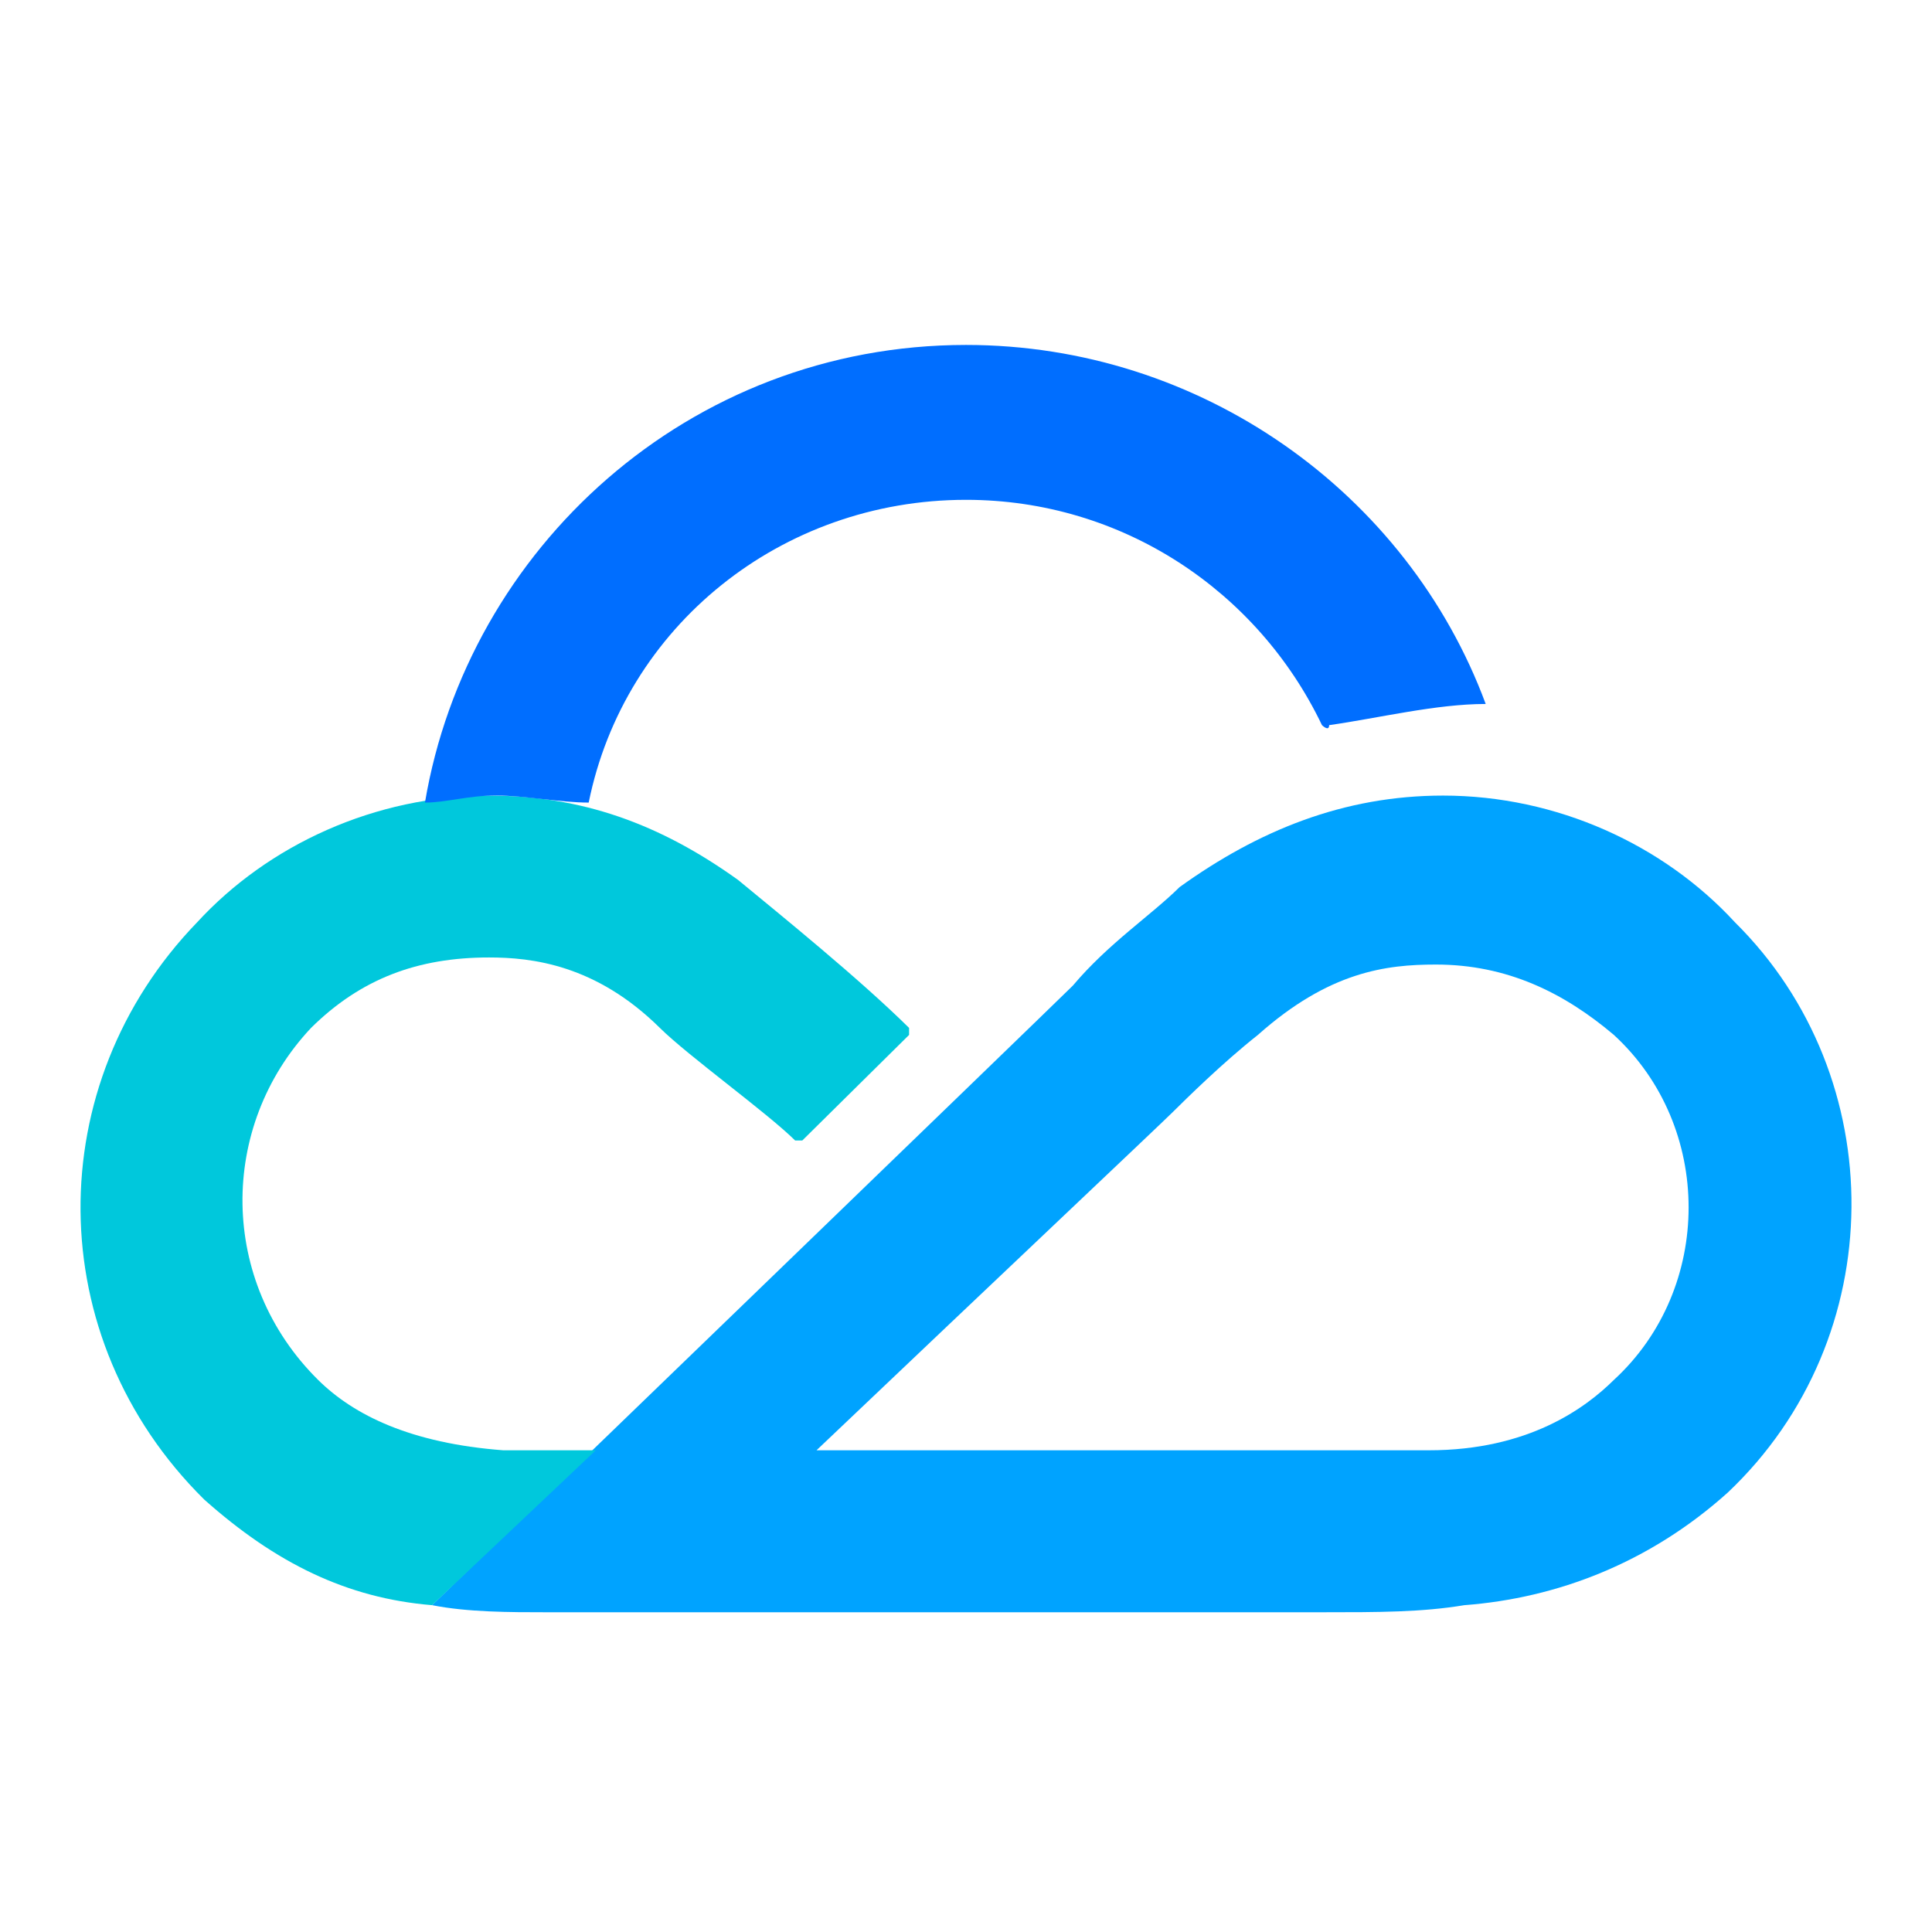
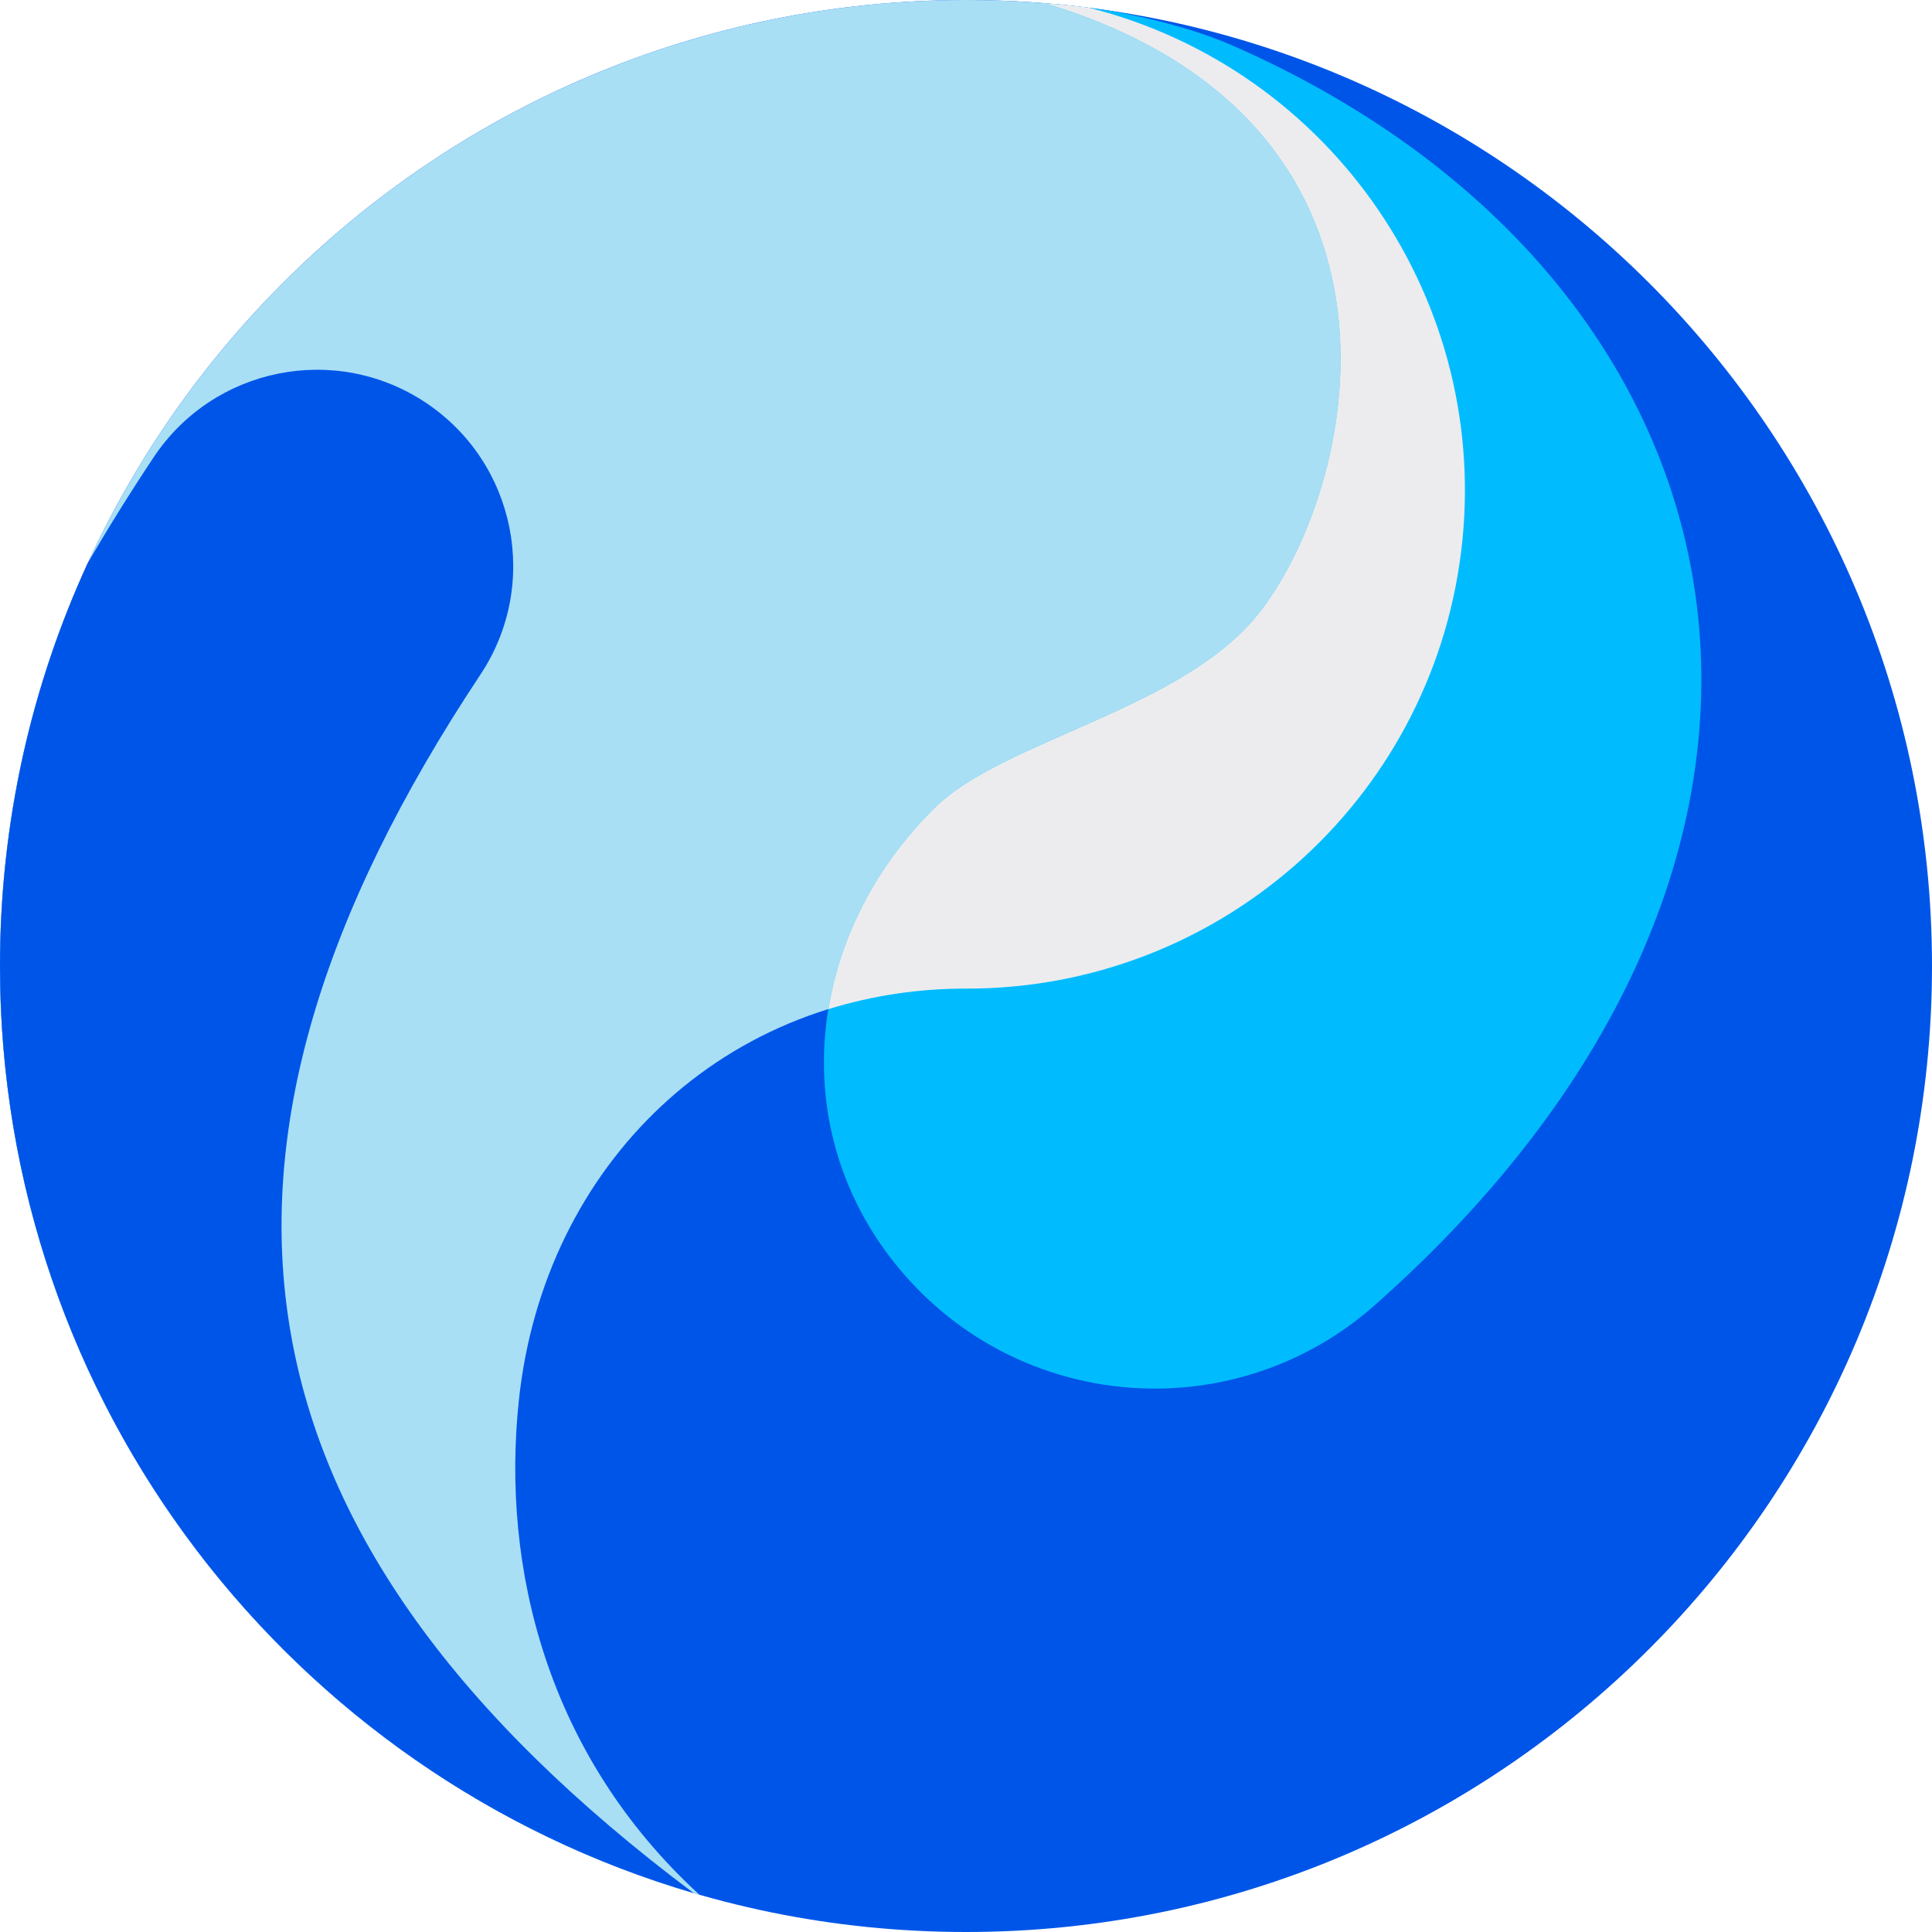
<svg xmlns="http://www.w3.org/2000/svg" height="1em" style="flex:none;line-height:1" viewBox="0 0 24 24" width="1em">
-   <path d="M20.048 17.142C19.695 17.491 18.987 18.016 17.749 18.016C17.218 18.016 16.599 18.016 16.334 18.016C15.98 18.016 13.327 18.016 10.143 18.016C12.442 15.83 14.388 13.993 14.565 13.818C14.742 13.643 15.184 13.206 15.626 12.856C16.511 12.069 17.218 11.982 17.837 11.982C18.722 11.982 19.429 12.332 20.048 12.856C21.286 13.993 21.286 16.005 20.048 17.142ZM21.552 11.457C20.667 10.495 19.341 9.883 17.926 9.883C16.688 9.883 15.626 10.32 14.653 11.02C14.3 11.37 13.769 11.719 13.327 12.244C12.973 12.594 5.367 19.94 5.367 19.94C5.809 20.028 6.34 20.028 6.782 20.028C7.224 20.028 16.069 20.028 16.422 20.028C17.13 20.028 17.66 20.028 18.191 19.94C19.341 19.853 20.491 19.415 21.463 18.541C23.497 16.617 23.497 13.381 21.552 11.457Z" fill="#00A3FF" />
-   <path d="M9.17 10.932C8.197 10.233 7.224 9.883 6.075 9.883C4.66 9.883 3.333 10.495 2.449 11.457C0.503 13.469 0.503 16.617 2.537 18.628C3.421 19.415 4.306 19.853 5.367 19.94L7.401 18.016C7.048 18.016 6.605 18.016 6.252 18.016C5.102 17.929 4.394 17.579 3.952 17.142C2.714 15.917 2.714 13.993 3.864 12.769C4.483 12.157 5.19 11.894 6.075 11.894C6.605 11.894 7.401 11.982 8.197 12.769C8.551 13.119 9.524 13.818 9.878 14.168H9.966L11.293 12.856V12.769C10.674 12.157 9.701 11.37 9.17 10.932Z" fill="#00C8DC" />
-   <path d="M18.456 8.745C17.484 6.122 14.919 4.285 12 4.285C8.551 4.285 5.809 6.821 5.279 9.97C5.544 9.97 5.809 9.882 6.163 9.882C6.517 9.882 6.959 9.97 7.313 9.97C7.755 7.783 9.701 6.209 12 6.209C13.946 6.209 15.626 7.346 16.422 9.008C16.422 9.008 16.511 9.095 16.511 9.008C17.13 8.92 17.837 8.745 18.456 8.745C18.456 8.833 18.456 8.833 18.456 8.745Z" fill="#006EFF" />
+   <circle cx="12" cy="12" fill="#0055E9" r="12" />
+   <path d="M12 0c.518 0 1.028.033 1.528.096A6.188 6.188 0 0112.12 12.28l-.12.001c-2.99 0-5.242 2.179-5.554 5.11-.223 2.086.353 4.412 2.242 6.146C3.672 22.1 0 17.479 0 12 0 5.373 5.373 0 12 0z" fill="#A8DFF5" />
+   <path d="M5.286 5a2.438 2.438 0 01.682 3.38c-3.962 5.966-3.215 10.743 2.648 15.136C3.636 22.056 0 17.452 0 12c0-1.787.39-3.482 1.09-5.006.253-.435.525-.872.817-1.311A2.438 2.438 0 015.286 5z" fill="#0055E9" />
+   <path d="M12.98.04c.272.021.543.053.81.093.583.106 1.117.254 1.538.44 6.638 2.927 8.07 10.052 1.748 15.642a4.125 4.125 0 01-5.822-.358c-1.51-1.706-1.3-4.184.357-5.822.858-.848 3.108-1.223 4.045-2.441 1.257-1.634 2.122-6.009-2.523-7.506L12.98.039z" fill="#00BCFF" />
+   <path d="M13.528.096A6.187 6.187 0 0112 12.281a5.75 5.75 0 00-1.71.255c.147-.905.595-1.784 1.321-2.501.858-.848 3.108-1.223 4.045-2.441 1.27-1.651 2.14-6.104-2.676-7.554.184.014.367.033.548.056z" fill="#ECECEE" />
</svg>
